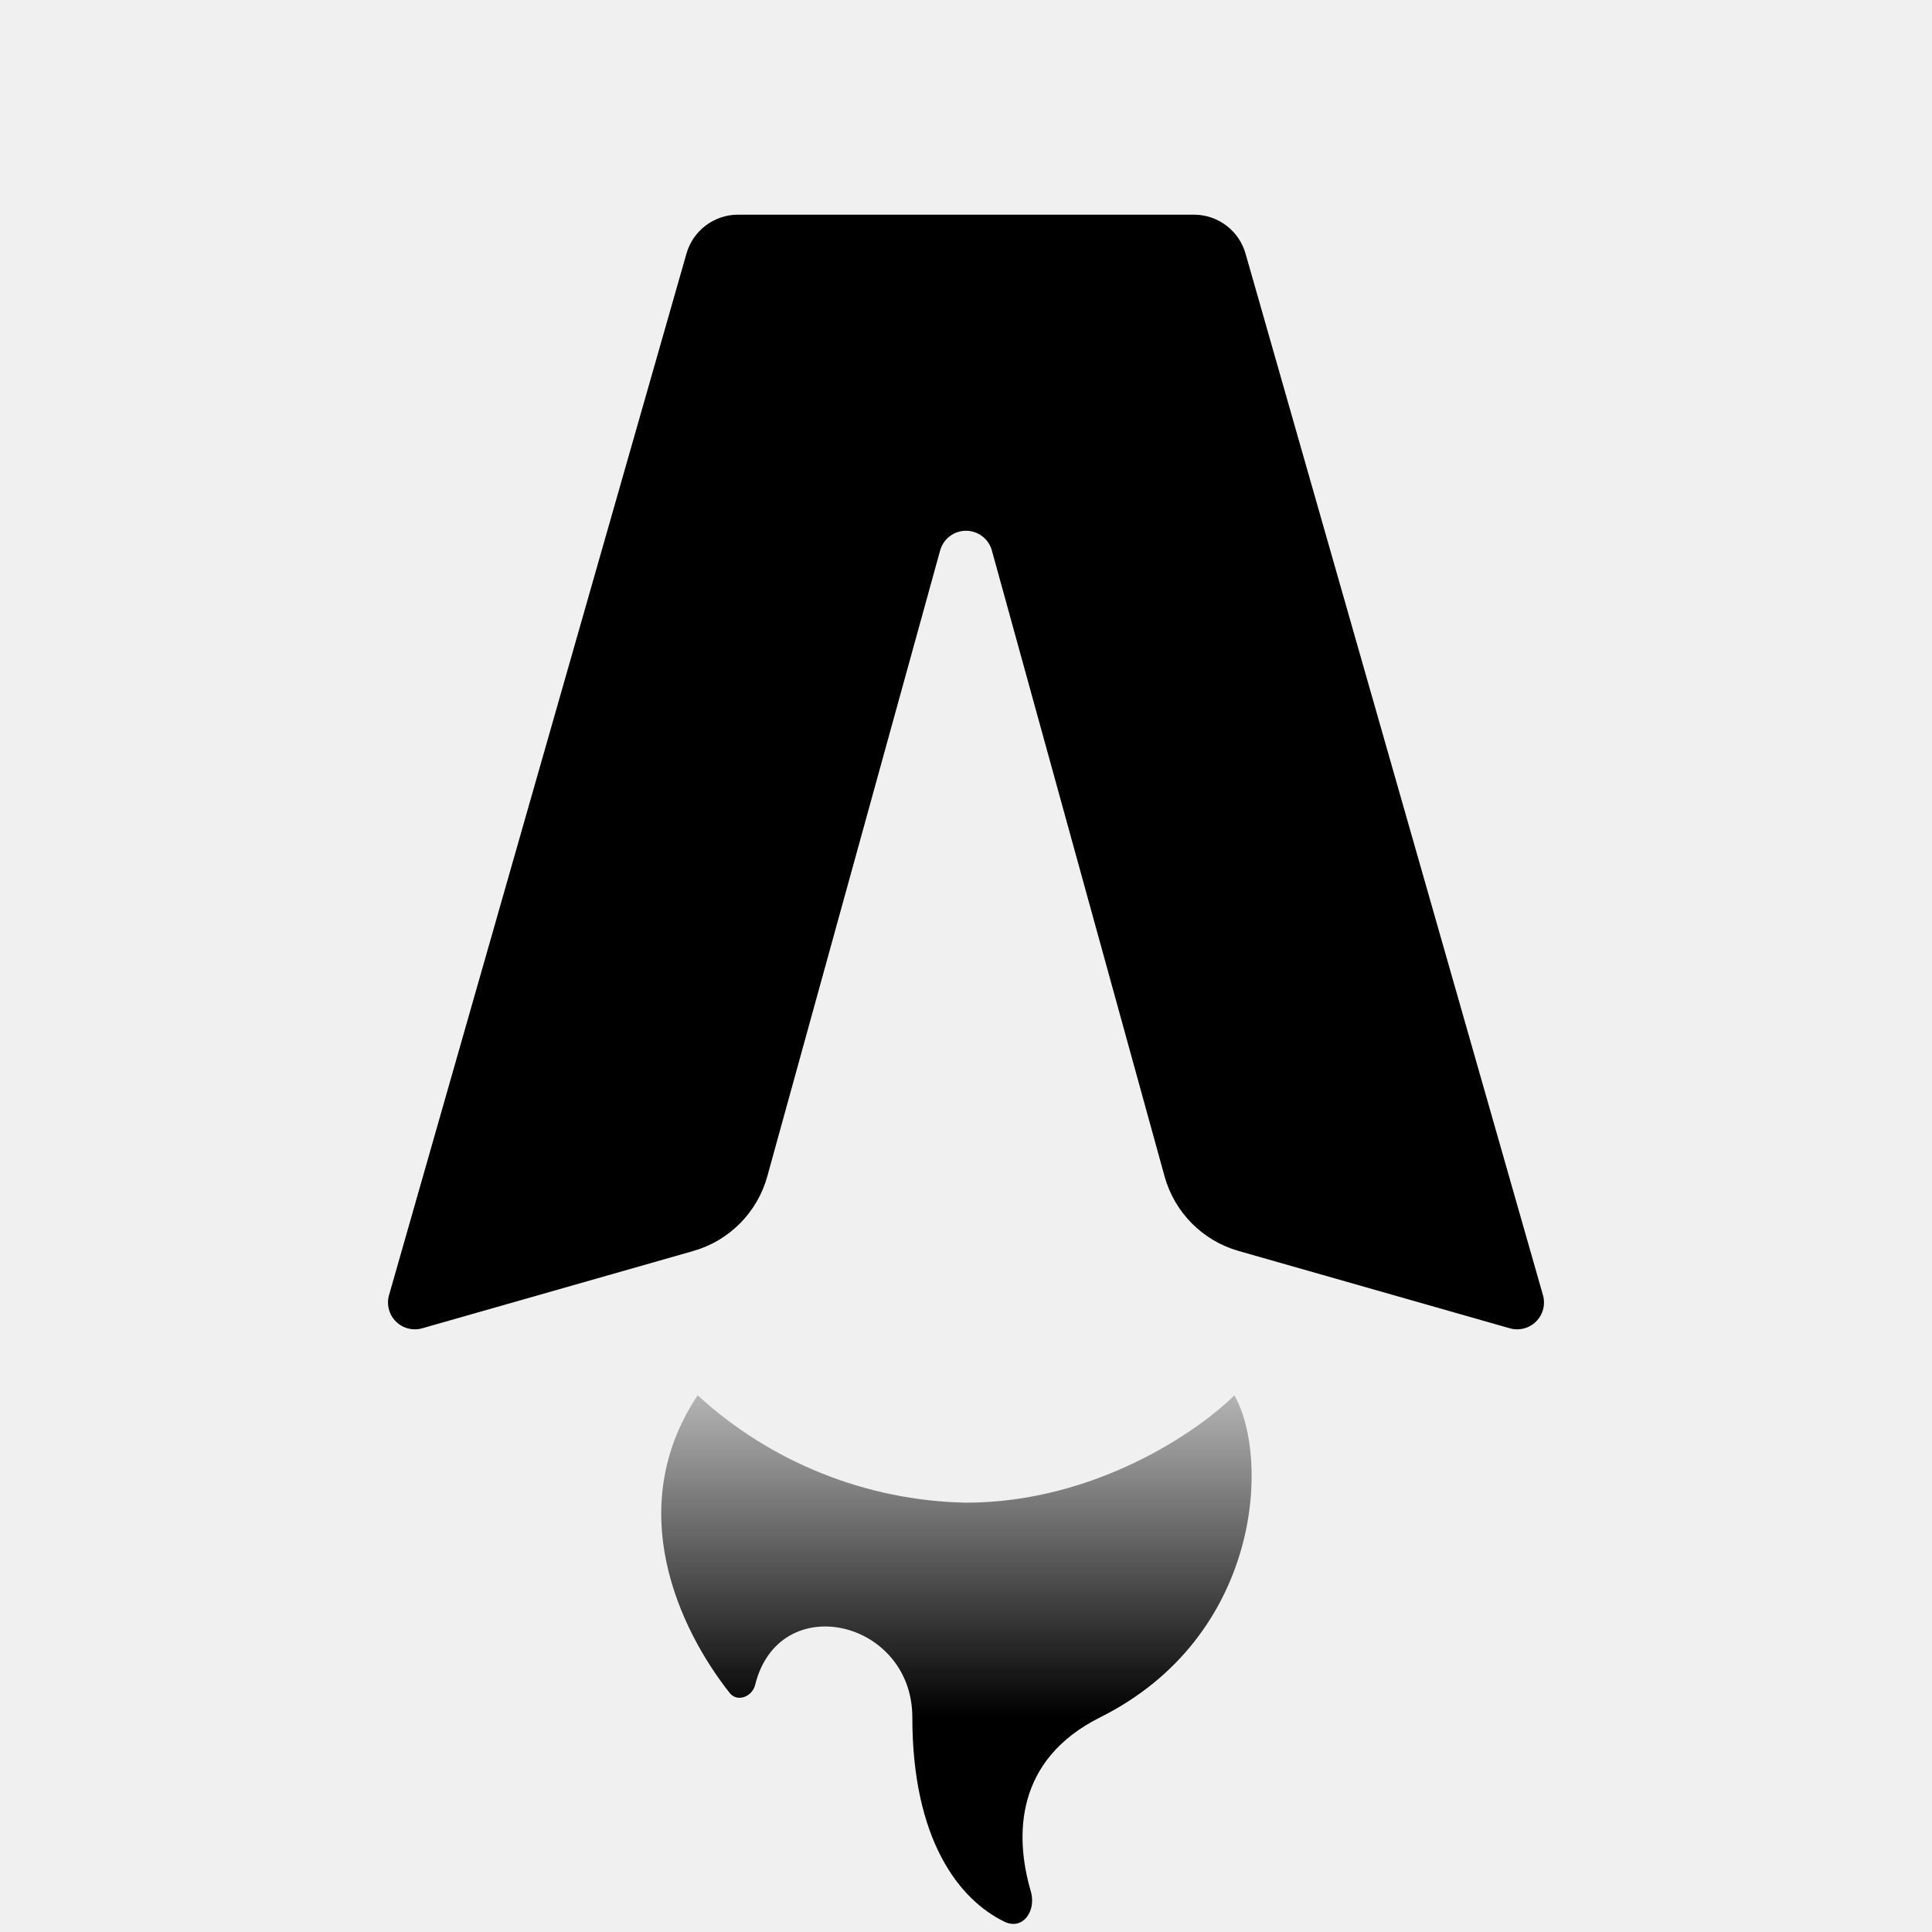
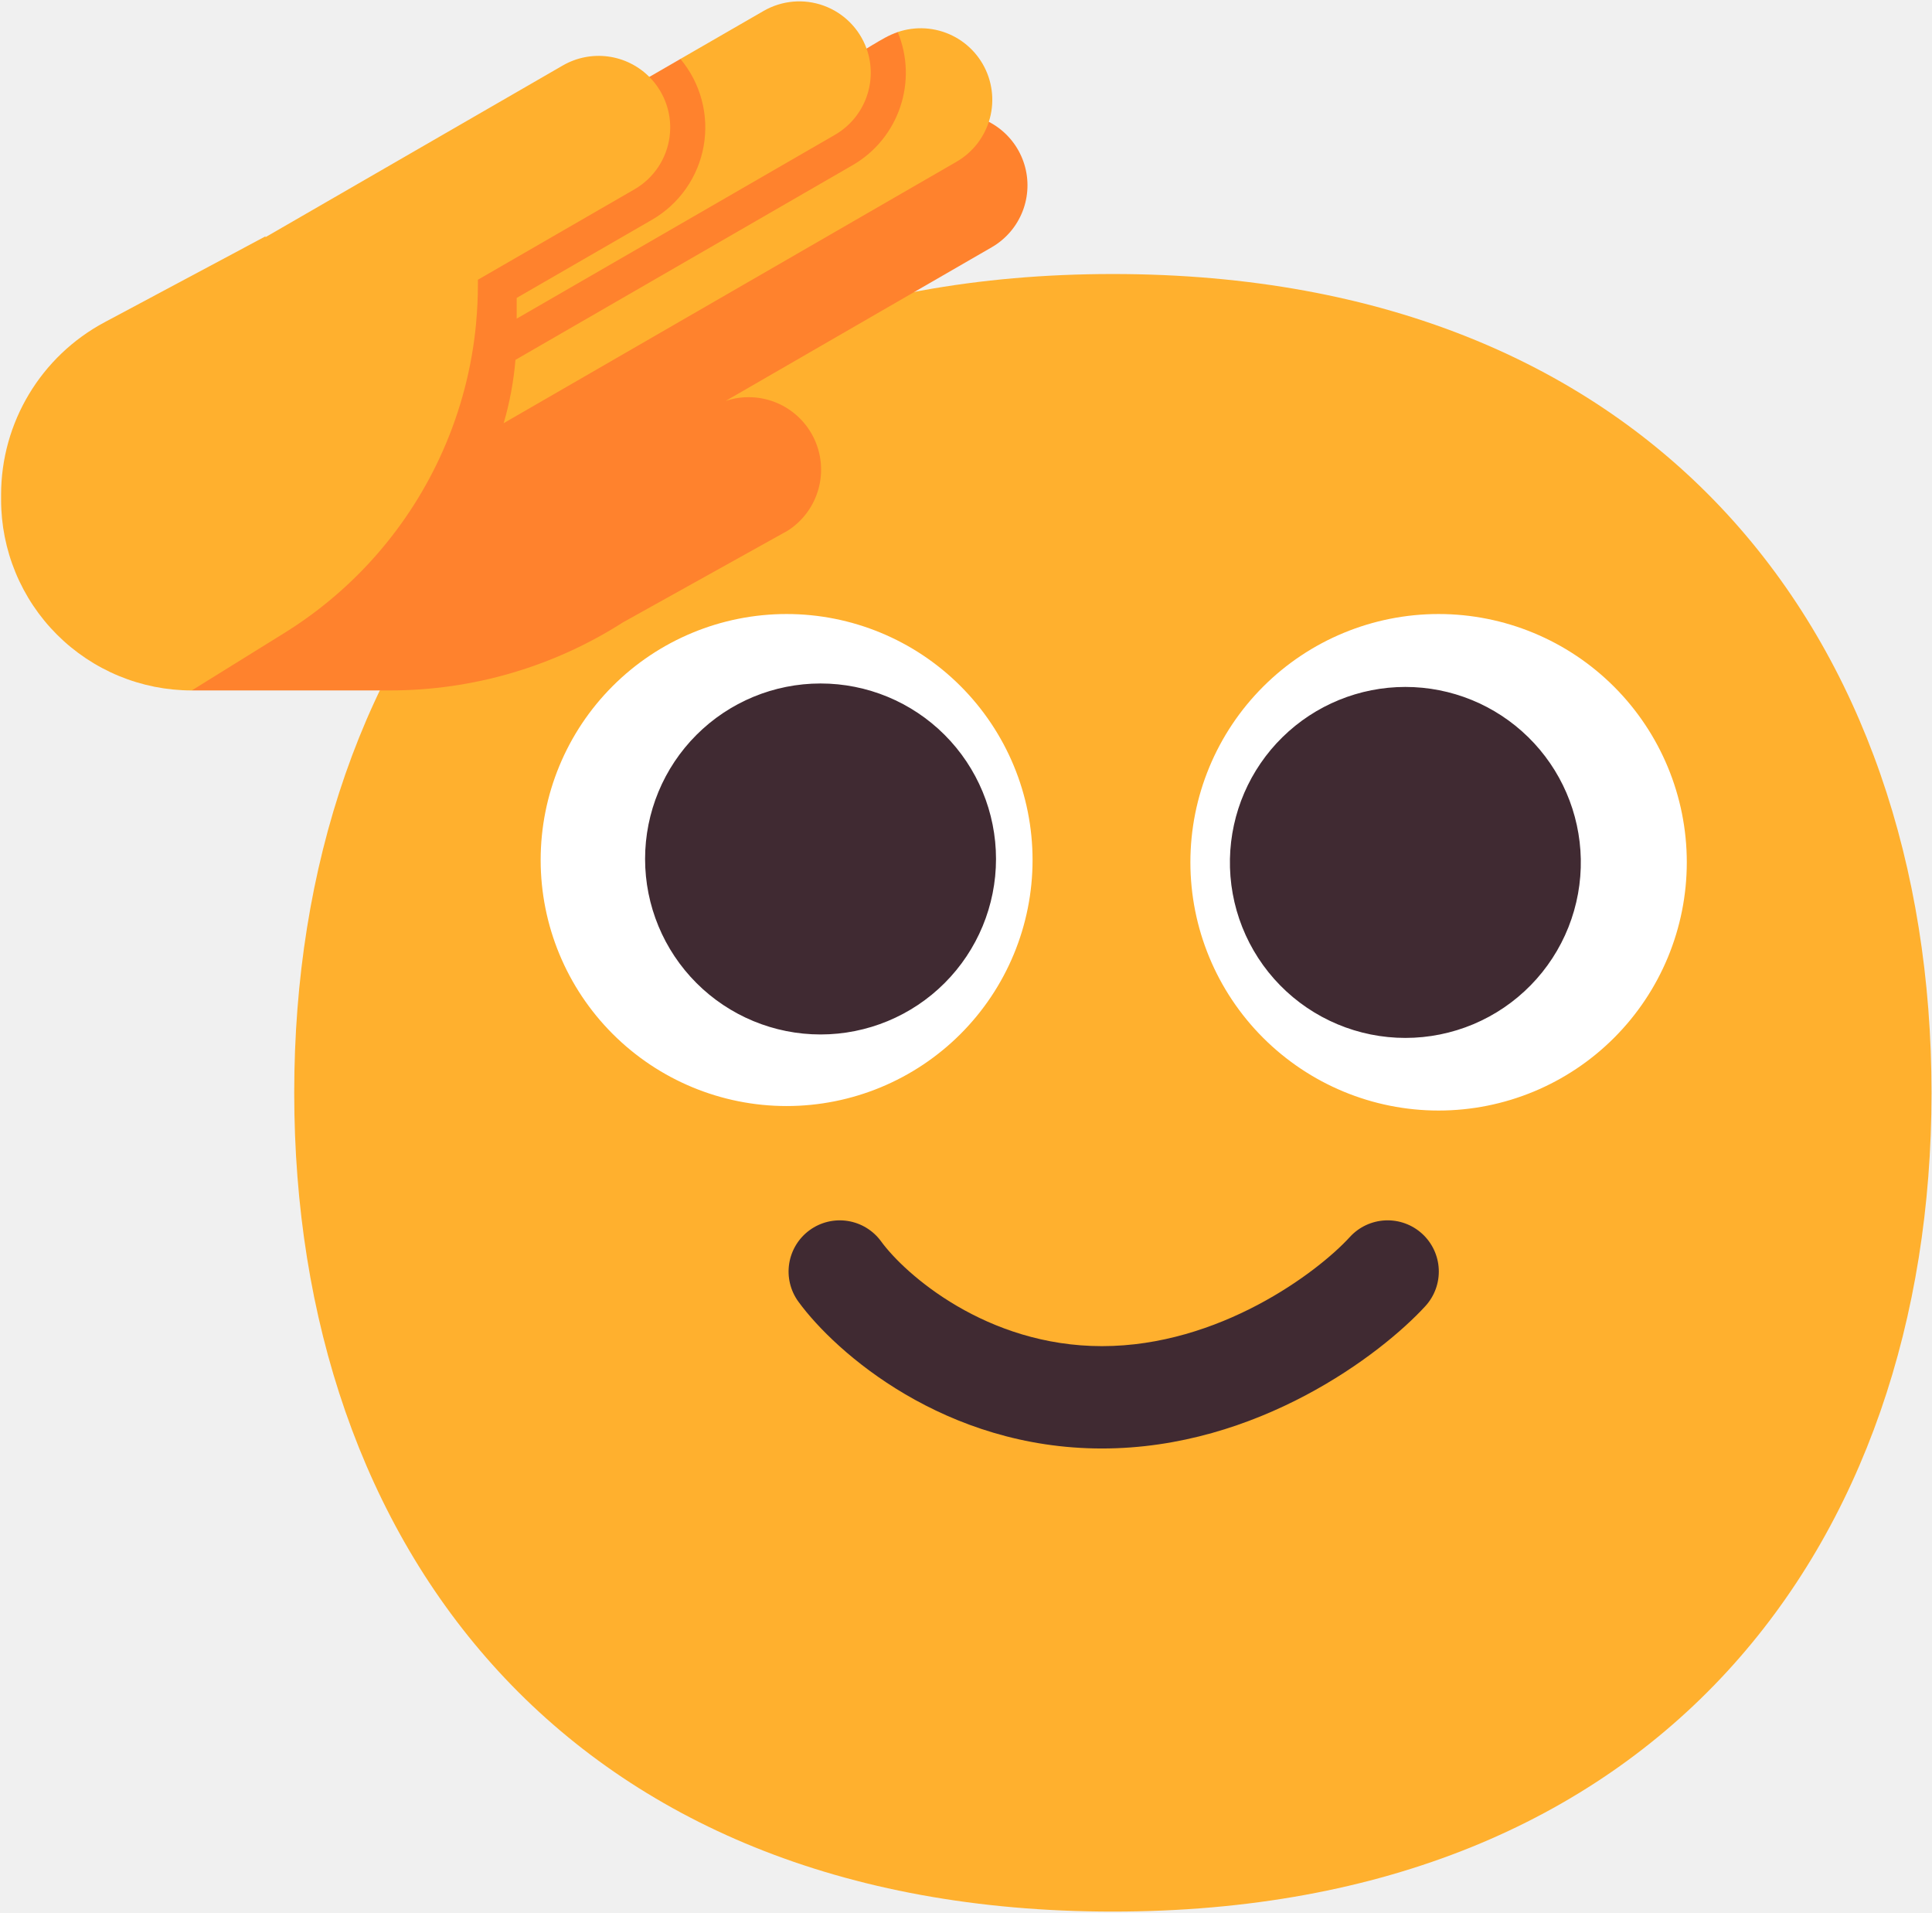
- <svg xmlns="http://www.w3.org/2000/svg" fill="none" viewBox="0 0 36 36">
-   <path fill="#000" d="M22.25 4h-8.5a1 1 0 0 0-.96.73l-5.54 19.4a.5.5 0 0 0 .62.62l5.05-1.44a2 2 0 0 0 1.38-1.4l3.22-11.66a.5.5 0 0 1 .96 0l3.22 11.67a2 2 0 0 0 1.38 1.39l5.05 1.44a.5.5 0 0 0 .62-.62l-5.54-19.4a1 1 0 0 0-.96-.73Z" />
-   <path fill="url(#gradient)" d="M18 28a7.63 7.63 0 0 1-5-2c-1.4 2.1-.35 4.35.6 5.55.14.17.41.07.47-.15.44-1.8 2.93-1.22 2.93.6 0 2.28.87 3.4 1.72 3.81.34.16.59-.2.49-.56-.31-1.05-.29-2.46 1.29-3.25 3-1.5 3.17-4.83 2.5-6-.67.67-2.6 2-5 2Z" />
-   <defs>
-     <linearGradient id="gradient" x1="16" x2="16" y1="32" y2="24" gradientUnits="userSpaceOnUse">
-       <stop stop-color="#000" />
-       <stop offset="1" stop-color="#000" stop-opacity="0" />
-     </linearGradient>
-   </defs>
-   <style>
-     @media (prefers-color-scheme:dark){:root{filter:invert(100%)}}
-   </style>
+ <svg xmlns="http://www.w3.org/2000/svg" width="885" height="876" viewBox="0 0 885 876" fill="none">
+   <path d="M509.777 875.5C759.84 875.5 884.777 707.594 884.777 500.5C884.777 293.406 759.84 125.5 509.777 125.5C259.746 125.5 134.777 293.406 134.777 500.5C134.777 707.594 259.746 875.5 509.777 875.5Z" fill="#FFB02E" />
+   <path d="M360.318 506.564C390.201 506.564 418.859 494.693 439.989 473.563C461.119 452.433 472.99 423.774 472.99 393.892C472.99 364.009 461.119 335.351 439.989 314.221C418.859 293.09 390.201 281.22 360.318 281.22C330.44 281.22 301.785 293.089 280.658 314.216C259.531 335.343 247.662 363.998 247.662 393.876C247.662 423.754 259.531 452.409 280.658 473.536C301.785 494.663 330.44 506.564 360.318 506.564ZM658.975 508.626C689.13 508.626 718.051 496.647 739.375 475.323C760.698 454 772.678 425.079 772.678 394.923C772.678 364.767 760.698 335.846 739.375 314.523C718.051 293.199 689.13 281.22 658.975 281.22C628.823 281.22 599.906 293.197 578.585 314.518C557.265 335.839 545.287 364.755 545.287 394.907C545.287 425.059 557.265 453.976 578.585 475.296C599.906 496.617 628.823 508.626 658.975 508.626Z" fill="white" />
+   <path d="M456.248 393.406C456.248 414.722 447.78 435.166 432.707 450.239C417.634 465.312 397.19 473.781 375.873 473.781C354.556 473.781 334.113 465.312 319.039 450.239C303.966 435.166 295.498 414.722 295.498 393.406C295.498 372.089 303.966 351.645 319.039 336.572C334.113 321.499 354.556 313.031 375.873 313.031C397.19 313.031 417.634 321.499 432.707 336.572C447.78 351.645 456.248 372.089 456.248 393.406ZM724.123 393.406C724.334 404.092 722.411 414.713 718.467 424.647C714.523 434.581 708.638 443.629 701.155 451.261C693.672 458.893 684.742 464.956 674.888 469.095C665.033 473.233 654.452 475.365 643.764 475.365C633.075 475.365 622.494 473.233 612.64 469.095C602.785 464.956 593.855 458.893 586.372 451.261C578.89 443.629 573.004 434.581 569.06 424.647C565.116 414.713 563.194 404.092 563.404 393.406C563.819 372.367 572.468 352.331 587.493 337.599C602.518 322.867 622.721 314.615 643.764 314.615C664.806 314.615 685.009 322.867 700.034 337.599C715.059 352.331 723.708 372.367 724.123 393.406ZM403.623 568.562C401.811 566.073 399.527 563.965 396.901 562.359C394.274 560.753 391.357 559.68 388.316 559.201C385.275 558.722 382.169 558.847 379.176 559.568C376.183 560.29 373.362 561.594 370.873 563.406C368.384 565.217 366.276 567.502 364.67 570.128C363.064 572.754 361.991 575.671 361.512 578.713C361.033 581.754 361.158 584.859 361.88 587.852C362.601 590.845 363.905 593.667 365.717 596.156C382.842 619.624 432.811 663.405 504.779 663.405C576.092 663.405 632.686 620.28 652.936 598.187C657.133 593.599 659.337 587.532 659.062 581.32C658.786 575.108 656.054 569.26 651.467 565.062C646.879 560.864 640.812 558.66 634.6 558.936C628.388 559.211 622.54 561.943 618.342 566.531C603.436 582.843 558.467 616.53 504.779 616.53C451.748 616.53 414.498 583.499 403.623 568.562Z" fill="#402A32" />
+   <path d="M400.029 20.405C403.623 18.218 407.279 16.03 411.248 14.687L428.592 22.249L435.529 52.218C442.925 51.678 450.284 53.663 456.404 57.85C462.524 62.036 467.043 68.175 469.22 75.263C471.398 82.351 471.106 89.968 468.392 96.869C465.678 103.769 460.702 109.544 454.279 113.249L332.404 183.624C340.074 181.057 348.417 181.38 355.866 184.53C363.315 187.681 369.357 193.443 372.857 200.735C376.356 208.026 377.073 216.344 374.872 224.127C372.671 231.91 367.704 238.621 360.904 242.999L285.436 284.999C253.571 305.377 216.54 316.21 178.717 316.218H87.842L180.904 164.999C167.311 140.843 155.279 118.656 155.279 118.656L297.467 35.218L311.686 26.999L396.936 22.249L400.029 20.374V20.405Z" fill="#FF822D" />
+   <path d="M257.844 29.968C264.101 26.365 271.373 24.926 278.531 25.875C285.69 26.824 292.335 30.108 297.437 35.218L349.75 5.031C353.895 2.633 358.515 1.174 363.284 0.755C368.054 0.336 372.858 0.969 377.357 2.607C381.856 4.246 385.94 6.851 389.324 10.24C392.707 13.628 395.306 17.717 396.937 22.218L405.375 17.343C412.896 12.992 421.838 11.807 430.233 14.049C438.629 16.29 445.789 21.775 450.141 29.296C454.492 36.818 455.677 45.76 453.435 54.155C451.194 62.55 445.709 69.711 438.188 74.062L230.719 193.812C233.469 184.437 235.281 174.718 236.125 164.812L390.5 75.687C412 63.281 420.5 36.999 411.219 14.687C409.219 15.374 407.25 16.249 405.375 17.343L396.937 22.218C399.553 29.454 399.508 37.379 396.869 44.606C394.229 51.834 389.132 57.902 382.469 61.749L236.687 145.937V136.437L298.656 100.656C304.83 97.092 310.148 92.22 314.238 86.383C318.329 80.545 321.092 73.883 322.333 66.864C323.575 59.845 323.266 52.639 321.427 45.752C319.587 38.866 316.263 32.465 311.688 26.999L297.437 35.218C300.984 38.772 303.667 43.094 305.277 47.851C306.887 52.607 307.382 57.669 306.723 62.647C306.065 67.625 304.271 72.385 301.479 76.559C298.688 80.732 294.974 84.209 290.625 86.718L218.906 128.124V130.593C218.906 136.124 218.656 141.656 218.156 147.124L218.062 148.343C216.167 168.377 211.049 187.973 202.906 206.374C187.66 240.877 162.36 269.978 130.312 289.874L87.844 316.218C76.374 316.218 65.016 313.959 54.419 309.57C43.822 305.18 34.193 298.746 26.082 290.636C17.972 282.525 11.538 272.896 7.149 262.299C2.759 251.702 0.5 240.345 0.5 228.874V226.624C0.5 193.562 18.719 163.187 47.906 147.593L121.656 108.218L121.563 108.656L257.844 29.968Z" fill="#FFB02E" />
</svg>
